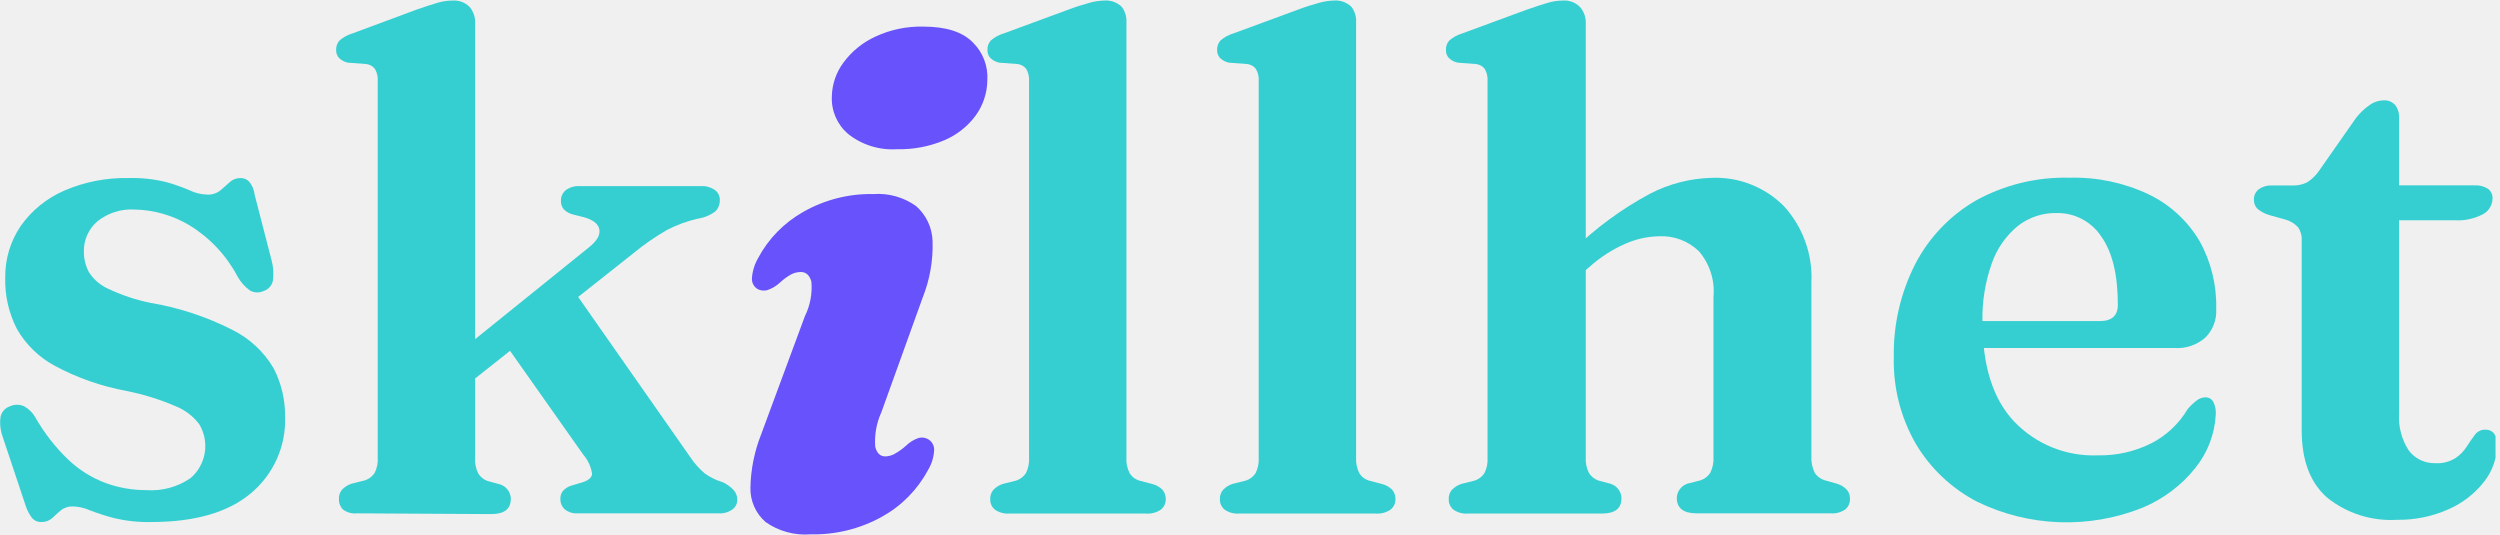
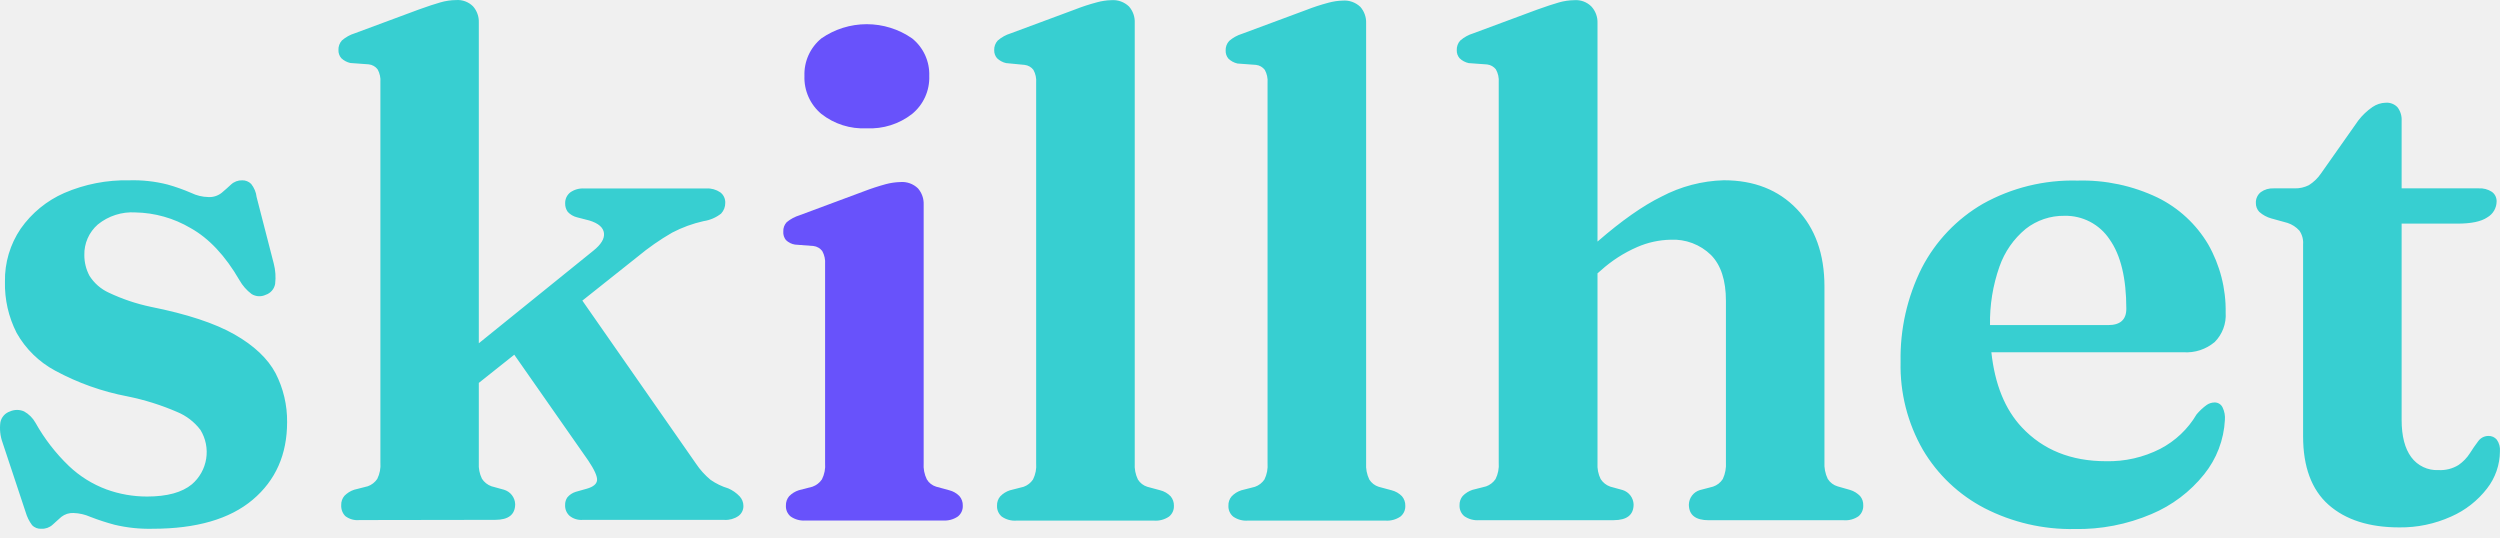
- <svg xmlns="http://www.w3.org/2000/svg" width="187" height="40" viewBox="0 0 187 40" fill="none">
-   <g clip-path="url(#clip0_1320_1130)">
-     <path d="M10.061 15.673C9.051 15.613 8.055 15.933 7.271 16.569C6.949 16.849 6.693 17.196 6.521 17.585C6.348 17.975 6.264 18.397 6.274 18.822C6.27 19.355 6.399 19.881 6.649 20.353C6.997 20.9 7.498 21.333 8.092 21.598C9.085 22.069 10.132 22.421 11.209 22.645C13.372 23.005 15.467 23.695 17.419 24.692C18.693 25.333 19.754 26.327 20.472 27.555C21.048 28.674 21.34 29.915 21.325 31.172C21.365 32.257 21.155 33.337 20.711 34.33C20.268 35.322 19.603 36.2 18.766 36.898C17.066 38.326 14.589 39.043 11.336 39.048C10.384 39.071 9.432 38.969 8.506 38.747C7.898 38.588 7.299 38.394 6.713 38.168C6.321 37.993 5.898 37.896 5.469 37.882C5.141 37.864 4.818 37.965 4.56 38.168C4.337 38.358 4.122 38.548 3.914 38.747C3.697 38.944 3.412 39.052 3.117 39.048C2.987 39.057 2.856 39.037 2.734 38.989C2.613 38.941 2.504 38.866 2.416 38.77C2.197 38.489 2.03 38.173 1.921 37.834L0.207 32.695C0.029 32.211 -0.029 31.691 0.04 31.18C0.078 30.996 0.164 30.826 0.29 30.686C0.417 30.547 0.578 30.443 0.757 30.387C0.921 30.312 1.099 30.274 1.28 30.274C1.46 30.274 1.638 30.312 1.802 30.387C2.156 30.583 2.449 30.874 2.647 31.227C3.315 32.398 4.15 33.467 5.126 34.4C5.926 35.155 6.869 35.742 7.9 36.129C8.871 36.483 9.896 36.663 10.93 36.661C12.112 36.748 13.289 36.429 14.262 35.756C14.828 35.267 15.201 34.594 15.318 33.857C15.435 33.12 15.287 32.366 14.9 31.727C14.452 31.135 13.851 30.675 13.162 30.395C11.975 29.884 10.738 29.499 9.471 29.244C7.598 28.901 5.791 28.269 4.114 27.372C2.918 26.734 1.928 25.772 1.26 24.596C0.658 23.424 0.36 22.121 0.391 20.805C0.365 19.413 0.771 18.048 1.555 16.895C2.373 15.737 3.495 14.826 4.799 14.261C6.322 13.602 7.97 13.28 9.63 13.317C10.584 13.291 11.536 13.396 12.46 13.627C13.056 13.792 13.64 13.999 14.206 14.245C14.61 14.438 15.05 14.543 15.498 14.555C15.852 14.575 16.201 14.465 16.478 14.245C16.726 14.039 16.957 13.833 17.18 13.627C17.397 13.428 17.682 13.318 17.977 13.317C18.1 13.313 18.223 13.336 18.337 13.382C18.451 13.428 18.554 13.498 18.639 13.587C18.866 13.864 19.007 14.2 19.045 14.555L20.313 19.465C20.447 19.955 20.482 20.467 20.416 20.971C20.386 21.154 20.304 21.325 20.182 21.465C20.06 21.605 19.901 21.709 19.723 21.765C19.559 21.844 19.377 21.882 19.195 21.873C19.012 21.865 18.835 21.811 18.679 21.717C18.305 21.442 17.995 21.09 17.77 20.686C16.935 19.102 15.684 17.772 14.15 16.839C12.912 16.103 11.503 15.701 10.061 15.673Z" fill="#36CFD1" />
-     <path d="M26.698 38.398C26.323 38.439 25.946 38.334 25.646 38.105C25.545 38 25.467 37.875 25.416 37.739C25.365 37.602 25.343 37.457 25.351 37.312C25.34 37.063 25.423 36.82 25.582 36.629C25.782 36.42 26.032 36.265 26.308 36.177L27.32 35.923C27.608 35.822 27.854 35.63 28.022 35.376C28.208 35.008 28.288 34.597 28.253 34.186V6.108C28.283 5.777 28.211 5.445 28.046 5.156C27.968 5.056 27.87 4.972 27.76 4.909C27.649 4.847 27.527 4.807 27.4 4.791L26.021 4.688C25.769 4.633 25.537 4.51 25.351 4.331C25.208 4.167 25.134 3.954 25.144 3.736C25.137 3.606 25.156 3.476 25.2 3.354C25.244 3.231 25.311 3.119 25.399 3.022C25.68 2.783 26.009 2.605 26.364 2.499L31.107 0.738C31.787 0.5 32.319 0.326 32.702 0.215C33.076 0.101 33.466 0.043 33.858 0.04C34.089 0.025 34.321 0.058 34.538 0.139C34.755 0.22 34.953 0.346 35.117 0.508C35.407 0.845 35.558 1.278 35.54 1.722V34.242C35.511 34.65 35.594 35.058 35.779 35.424C35.941 35.681 36.185 35.876 36.472 35.979L37.413 36.233C37.639 36.307 37.837 36.449 37.98 36.639C38.122 36.83 38.203 37.059 38.21 37.296C38.21 38.089 37.716 38.454 36.727 38.454L26.698 38.398ZM33.339 27.143L44.038 18.513C44.62 18.053 44.891 17.617 44.835 17.196C44.779 16.776 44.42 16.475 43.751 16.268L42.842 16.038C42.58 15.974 42.342 15.836 42.156 15.642C42.017 15.46 41.947 15.236 41.957 15.007C41.954 14.855 41.987 14.705 42.052 14.567C42.117 14.43 42.212 14.309 42.332 14.214C42.63 14.001 42.994 13.898 43.36 13.921H52.441C52.806 13.9 53.167 14.001 53.469 14.206C53.593 14.296 53.693 14.416 53.758 14.555C53.824 14.694 53.853 14.847 53.844 14.999C53.846 15.294 53.735 15.578 53.533 15.793C53.154 16.085 52.707 16.276 52.233 16.348C51.422 16.531 50.637 16.816 49.897 17.196C48.994 17.72 48.135 18.317 47.33 18.981L34.176 29.388L33.339 27.143ZM42.396 20.996L51.667 34.242C51.969 34.691 52.334 35.094 52.751 35.44C53.156 35.719 53.603 35.934 54.075 36.074C54.375 36.215 54.646 36.411 54.872 36.653C55.05 36.849 55.149 37.103 55.151 37.367C55.155 37.512 55.123 37.657 55.058 37.787C54.993 37.917 54.896 38.029 54.776 38.112C54.479 38.321 54.119 38.422 53.756 38.398H43.193C42.854 38.418 42.519 38.314 42.252 38.105C42.141 38.005 42.053 37.883 41.995 37.745C41.937 37.608 41.911 37.46 41.917 37.312C41.91 37.111 41.969 36.913 42.085 36.748C42.247 36.557 42.459 36.414 42.699 36.336L43.496 36.098C43.982 35.963 44.237 35.749 44.293 35.471C44.217 34.932 43.988 34.425 43.631 34.012L37.477 25.287L42.396 20.996Z" fill="#36CFD1" />
-     <path d="M84.257 1.682V34.202C84.229 34.612 84.311 35.023 84.496 35.392C84.652 35.653 84.899 35.848 85.19 35.939L86.154 36.193C86.456 36.262 86.732 36.413 86.952 36.629C87.115 36.825 87.203 37.072 87.199 37.327C87.205 37.479 87.175 37.63 87.111 37.767C87.048 37.905 86.952 38.026 86.832 38.12C86.505 38.342 86.111 38.446 85.716 38.414H75.52C75.13 38.447 74.74 38.343 74.419 38.12C74.303 38.024 74.211 37.903 74.15 37.765C74.089 37.627 74.061 37.477 74.069 37.327C74.058 37.079 74.141 36.836 74.3 36.645C74.498 36.434 74.748 36.278 75.025 36.193L76.038 35.939C76.325 35.837 76.572 35.645 76.74 35.392C76.921 35.022 77.001 34.612 76.971 34.202V6.107C77.001 5.777 76.929 5.444 76.763 5.156C76.685 5.055 76.588 4.972 76.477 4.909C76.366 4.846 76.244 4.806 76.118 4.791L74.738 4.688C74.486 4.633 74.254 4.509 74.069 4.331C73.926 4.166 73.851 3.953 73.862 3.736C73.855 3.606 73.873 3.476 73.917 3.354C73.961 3.231 74.029 3.118 74.117 3.022C74.398 2.783 74.727 2.604 75.081 2.499L79.865 0.738C80.41 0.53 80.967 0.35 81.531 0.198C81.876 0.104 82.232 0.05 82.591 0.04C82.831 0.021 83.072 0.053 83.299 0.134C83.526 0.214 83.733 0.342 83.906 0.508C84.161 0.844 84.286 1.261 84.257 1.682Z" fill="#36CFD1" />
-     <path d="M101.437 1.682V34.202C101.409 34.612 101.491 35.023 101.676 35.392C101.832 35.653 102.079 35.848 102.37 35.939L103.334 36.193C103.636 36.262 103.911 36.413 104.132 36.629C104.298 36.823 104.386 37.072 104.379 37.327C104.385 37.479 104.355 37.63 104.291 37.767C104.228 37.905 104.132 38.026 104.012 38.12C103.685 38.342 103.291 38.446 102.896 38.414H92.7C92.31 38.447 91.92 38.343 91.6 38.12C91.483 38.024 91.391 37.903 91.33 37.765C91.269 37.627 91.241 37.477 91.249 37.327C91.238 37.079 91.32 36.836 91.48 36.645C91.678 36.434 91.928 36.278 92.205 36.193L93.218 35.939C93.505 35.837 93.752 35.645 93.919 35.392C94.101 35.022 94.181 34.612 94.15 34.202V6.107C94.181 5.777 94.109 5.444 93.943 5.156C93.865 5.055 93.768 4.972 93.657 4.909C93.546 4.846 93.424 4.806 93.297 4.791L91.918 4.688C91.666 4.633 91.434 4.509 91.249 4.331C91.106 4.166 91.031 3.953 91.041 3.736C91.034 3.606 91.053 3.476 91.097 3.354C91.141 3.231 91.209 3.118 91.296 3.022C91.578 2.783 91.906 2.604 92.261 2.499L97.044 0.738C97.59 0.53 98.147 0.35 98.711 0.198C99.056 0.104 99.412 0.05 99.771 0.04C100.011 0.021 100.252 0.053 100.479 0.134C100.706 0.214 100.913 0.342 101.086 0.508C101.341 0.844 101.466 1.261 101.437 1.682Z" fill="#36CFD1" />
-     <path d="M118.617 1.682V34.202C118.588 34.61 118.671 35.019 118.856 35.384C119.018 35.641 119.262 35.837 119.55 35.939L120.49 36.193C120.717 36.268 120.914 36.41 121.057 36.6C121.199 36.79 121.28 37.019 121.287 37.256C121.287 38.049 120.793 38.414 119.805 38.414H109.816C109.426 38.448 109.036 38.344 108.715 38.12C108.599 38.025 108.507 37.903 108.446 37.765C108.385 37.627 108.357 37.478 108.365 37.327C108.354 37.079 108.436 36.836 108.596 36.645C108.796 36.436 109.045 36.281 109.321 36.193L110.334 35.939C110.621 35.838 110.868 35.645 111.035 35.392C111.221 35.024 111.301 34.612 111.267 34.202V6.108C111.297 5.777 111.224 5.445 111.059 5.156C110.981 5.056 110.884 4.972 110.773 4.909C110.662 4.847 110.54 4.807 110.414 4.791L109.034 4.688C108.782 4.633 108.55 4.51 108.365 4.331C108.222 4.167 108.147 3.954 108.157 3.736C108.15 3.606 108.169 3.476 108.213 3.354C108.257 3.231 108.325 3.119 108.412 3.022C108.694 2.783 109.023 2.605 109.377 2.499L114.16 0.738C114.841 0.5 115.372 0.326 115.755 0.215C116.13 0.101 116.519 0.043 116.911 0.04C117.142 0.025 117.374 0.058 117.591 0.139C117.808 0.22 118.006 0.346 118.17 0.508C118.46 0.831 118.619 1.249 118.617 1.682ZM117.82 20.869L116.632 19.624L117.644 18.727C119.354 17.056 121.291 15.633 123.4 14.5C124.829 13.754 126.411 13.345 128.024 13.302C129.027 13.259 130.027 13.426 130.961 13.793C131.895 14.159 132.741 14.716 133.445 15.428C134.147 16.2 134.69 17.103 135.041 18.084C135.393 19.066 135.546 20.106 135.494 21.146V34.115C135.468 34.547 135.553 34.978 135.741 35.368C135.915 35.634 136.177 35.83 136.482 35.923L137.391 36.177C137.677 36.259 137.935 36.415 138.14 36.629C138.302 36.819 138.387 37.062 138.38 37.312C138.385 37.462 138.357 37.611 138.296 37.748C138.235 37.886 138.144 38.008 138.029 38.105C137.705 38.327 137.313 38.431 136.921 38.398H126.908C125.919 38.398 125.425 38.01 125.425 37.24C125.432 37.003 125.513 36.774 125.656 36.584C125.798 36.394 125.996 36.252 126.222 36.177L127.211 35.923C127.512 35.824 127.769 35.621 127.936 35.352C128.119 34.967 128.198 34.54 128.167 34.115V22.217C128.225 21.604 128.159 20.986 127.972 20.399C127.786 19.812 127.484 19.268 127.083 18.799C126.691 18.417 126.224 18.12 125.711 17.926C125.197 17.732 124.65 17.646 124.102 17.672C123.242 17.689 122.394 17.875 121.606 18.22C120.62 18.647 119.71 19.231 118.912 19.949L117.82 20.869Z" fill="#36CFD1" />
-     <path d="M165.772 23.089C165.799 23.483 165.742 23.878 165.604 24.249C165.467 24.619 165.252 24.957 164.975 25.239C164.658 25.519 164.288 25.733 163.887 25.869C163.486 26.006 163.062 26.061 162.639 26.032H146.424V24.017H157.058C157.959 24.017 158.414 23.613 158.414 22.804C158.414 20.543 157.999 18.838 157.162 17.672C156.798 17.126 156.3 16.68 155.716 16.376C155.132 16.072 154.481 15.921 153.822 15.935C152.776 15.916 151.757 16.258 150.936 16.902C150.043 17.636 149.371 18.599 148.991 19.687C148.49 21.091 148.252 22.575 148.289 24.065C148.289 27.386 149.086 29.882 150.681 31.553C151.484 32.389 152.458 33.046 153.538 33.478C154.617 33.91 155.776 34.108 156.939 34.059C158.322 34.086 159.69 33.775 160.925 33.155C162.052 32.575 162.992 31.689 163.635 30.601C163.855 30.338 164.107 30.104 164.385 29.903C164.555 29.789 164.754 29.726 164.959 29.72C165.086 29.716 165.213 29.749 165.322 29.815C165.431 29.881 165.518 29.978 165.573 30.093C165.707 30.38 165.765 30.697 165.74 31.013C165.663 32.48 165.121 33.885 164.193 35.027C163.156 36.318 161.81 37.329 160.279 37.969C158.3 38.765 156.175 39.137 154.042 39.062C151.909 38.987 149.816 38.466 147.898 37.533C145.996 36.548 144.408 35.054 143.314 33.218C142.175 31.245 141.601 28.998 141.656 26.722C141.61 24.309 142.158 21.921 143.251 19.766C144.274 17.783 145.845 16.132 147.779 15.007C149.923 13.82 152.349 13.228 154.802 13.294C156.854 13.237 158.89 13.666 160.741 14.547C162.312 15.307 163.623 16.51 164.512 18.005C165.383 19.557 165.818 21.313 165.772 23.089Z" fill="#36CFD1" />
-     <path d="M170.93 16.419L169.734 16.086C169.408 15.991 169.107 15.829 168.849 15.61C168.765 15.522 168.699 15.419 168.655 15.306C168.611 15.193 168.59 15.072 168.594 14.951C168.586 14.8 168.614 14.649 168.677 14.512C168.739 14.374 168.834 14.252 168.953 14.158C169.232 13.957 169.572 13.856 169.917 13.873H171.512C171.876 13.883 172.237 13.804 172.564 13.643C172.917 13.421 173.221 13.129 173.457 12.786L176.231 8.82C176.529 8.438 176.884 8.104 177.283 7.829C177.58 7.627 177.929 7.514 178.288 7.503C178.45 7.494 178.612 7.52 178.762 7.58C178.912 7.641 179.047 7.734 179.157 7.852C179.372 8.137 179.476 8.489 179.452 8.844V30.926C179.387 31.899 179.639 32.867 180.169 33.686C180.401 33.996 180.705 34.246 181.055 34.413C181.405 34.58 181.79 34.66 182.178 34.646C182.703 34.677 183.224 34.544 183.669 34.265C184.008 34.039 184.296 33.745 184.514 33.401C184.721 33.075 184.921 32.782 185.12 32.528C185.209 32.401 185.329 32.299 185.468 32.231C185.608 32.163 185.762 32.132 185.917 32.139C186.036 32.135 186.154 32.157 186.263 32.204C186.372 32.25 186.469 32.32 186.547 32.409C186.721 32.663 186.803 32.968 186.778 33.274C186.773 34.272 186.434 35.241 185.814 36.026C185.116 36.923 184.203 37.632 183.159 38.088C181.947 38.631 180.629 38.902 179.3 38.882C177.407 38.997 175.538 38.403 174.063 37.216C172.798 36.105 172.165 34.424 172.165 32.171V18.005C172.192 17.648 172.096 17.294 171.894 16.998C171.634 16.718 171.299 16.518 170.93 16.419ZM176.51 16.474V13.865H185.12C185.463 13.846 185.803 13.935 186.093 14.118C186.207 14.2 186.3 14.309 186.361 14.435C186.422 14.561 186.451 14.7 186.443 14.84C186.441 15.077 186.376 15.309 186.256 15.514C186.136 15.718 185.964 15.888 185.758 16.006C185.079 16.37 184.31 16.532 183.542 16.474H176.51Z" fill="#36CFD1" />
-     <path d="M65.929 30.831C65.56 31.641 65.401 32.53 65.467 33.417C65.586 33.893 65.834 34.139 66.216 34.139C66.456 34.133 66.691 34.071 66.902 33.956C67.215 33.784 67.507 33.577 67.771 33.337C68.037 33.077 68.359 32.88 68.712 32.758C68.948 32.696 69.199 32.728 69.413 32.846C69.554 32.925 69.671 33.041 69.752 33.18C69.833 33.319 69.876 33.478 69.875 33.639C69.854 34.177 69.695 34.701 69.413 35.162C68.628 36.631 67.432 37.843 65.969 38.652C64.341 39.556 62.5 40.01 60.636 39.968C59.438 40.062 58.245 39.737 57.264 39.048C56.897 38.727 56.605 38.33 56.409 37.885C56.214 37.439 56.119 36.956 56.132 36.47C56.159 35.112 56.429 33.769 56.929 32.505L60.205 23.653C60.602 22.851 60.77 21.957 60.691 21.067C60.556 20.583 60.293 20.345 59.894 20.345C59.654 20.349 59.417 20.406 59.201 20.512C58.885 20.685 58.593 20.899 58.332 21.146C58.063 21.393 57.745 21.582 57.399 21.701C57.165 21.764 56.916 21.741 56.697 21.638C56.556 21.56 56.438 21.445 56.358 21.305C56.278 21.165 56.238 21.006 56.243 20.845C56.274 20.309 56.43 19.788 56.697 19.322C57.469 17.865 58.645 16.659 60.086 15.848C61.683 14.938 63.499 14.477 65.339 14.515C66.476 14.435 67.605 14.755 68.528 15.419C68.902 15.749 69.204 16.151 69.415 16.602C69.626 17.052 69.742 17.54 69.756 18.037C69.803 19.482 69.55 20.921 69.014 22.265L65.929 30.831ZM67.125 11.16C65.79 11.253 64.47 10.843 63.426 10.01C63.025 9.663 62.708 9.23 62.499 8.744C62.291 8.258 62.196 7.73 62.222 7.202C62.243 6.292 62.546 5.411 63.091 4.68C63.709 3.84 64.532 3.171 65.483 2.737C66.607 2.213 67.838 1.958 69.078 1.991C70.776 1.991 72.004 2.388 72.777 3.181C73.147 3.547 73.434 3.988 73.62 4.473C73.805 4.959 73.885 5.478 73.853 5.996C73.844 6.945 73.54 7.867 72.984 8.638C72.385 9.45 71.579 10.088 70.649 10.486C69.536 10.958 68.335 11.188 67.125 11.16Z" fill="#6852FB" />
-   </g>
-   <defs>
-     <clipPath id="clip0_1320_1130">
-       <rect width="186.667" height="40" fill="white" />
-     </clipPath>
-   </defs>
+ <svg xmlns="http://www.w3.org/2000/svg" width="200" height="43" viewBox="0 0 200 43" fill="none">
+   <path fill-rule="evenodd" clip-rule="evenodd" d="M28.754 41.605C28.348 41.648 27.942 41.532 27.619 41.283C27.509 41.168 27.424 41.032 27.368 40.882C27.313 40.733 27.289 40.573 27.297 40.414C27.286 40.143 27.376 39.879 27.55 39.67C27.767 39.446 28.035 39.277 28.332 39.179L29.423 38.901C29.732 38.791 29.997 38.586 30.18 38.314C30.38 37.91 30.468 37.459 30.432 37.01V6.578C30.461 6.218 30.383 5.858 30.206 5.543C30.122 5.434 30.016 5.343 29.896 5.275C29.776 5.207 29.643 5.164 29.506 5.148L28.023 5.039C27.75 4.978 27.499 4.842 27.297 4.648C27.146 4.468 27.067 4.239 27.076 4.004C27.069 3.864 27.09 3.724 27.138 3.592C27.186 3.46 27.259 3.338 27.354 3.235C27.655 2.973 28.007 2.777 28.389 2.661L33.506 0.761C34.23 0.5 34.81 0.309 35.245 0.187C35.649 0.07 36.067 0.009 36.488 0.005C36.737 -0.014 36.987 0.022 37.221 0.109C37.455 0.196 37.668 0.332 37.844 0.509C38.16 0.868 38.325 1.335 38.305 1.813V27.461L47.448 20.072C48.083 19.568 48.374 19.094 48.317 18.646C48.261 18.199 47.883 17.864 47.144 17.638L46.165 17.386C45.88 17.317 45.622 17.166 45.422 16.951C45.277 16.752 45.203 16.51 45.213 16.264C45.208 16.098 45.242 15.932 45.312 15.781C45.383 15.63 45.487 15.498 45.617 15.395C45.939 15.167 46.328 15.055 46.722 15.077H56.508C56.901 15.055 57.29 15.162 57.616 15.382C57.747 15.478 57.851 15.605 57.922 15.751C57.992 15.897 58.026 16.058 58.021 16.221C58.028 16.543 57.907 16.855 57.686 17.09C57.279 17.408 56.797 17.615 56.286 17.69C55.411 17.886 54.564 18.196 53.769 18.612C52.793 19.175 51.867 19.821 51 20.542L46.588 24.049L55.673 37.084C55.998 37.574 56.394 38.013 56.847 38.388C57.283 38.691 57.764 38.923 58.273 39.075C58.61 39.224 58.915 39.438 59.169 39.705C59.363 39.913 59.472 40.186 59.473 40.47C59.477 40.629 59.442 40.785 59.372 40.927C59.301 41.069 59.197 41.191 59.069 41.283C58.744 41.505 58.356 41.613 57.964 41.592H46.578C46.214 41.613 45.855 41.498 45.57 41.27C45.449 41.161 45.354 41.027 45.291 40.876C45.229 40.726 45.201 40.563 45.209 40.401C45.202 40.181 45.266 39.964 45.392 39.784C45.566 39.581 45.793 39.431 46.048 39.349L46.944 39.097C47.465 38.949 47.739 38.718 47.765 38.414C47.791 38.11 47.556 37.579 47.052 36.832L41.142 28.377L38.305 30.632V37.027C38.276 37.467 38.363 37.906 38.557 38.301C38.737 38.579 39.003 38.79 39.314 38.901L40.322 39.179C40.572 39.254 40.792 39.404 40.952 39.61C41.112 39.816 41.203 40.067 41.214 40.327C41.214 41.165 40.683 41.585 39.623 41.588L28.754 41.605ZM10.834 16.994C9.745 16.927 8.672 17.272 7.825 17.959C7.477 18.263 7.2 18.64 7.013 19.063C6.827 19.486 6.736 19.945 6.747 20.407C6.745 20.983 6.885 21.551 7.156 22.059C7.529 22.653 8.069 23.125 8.708 23.416C9.779 23.922 10.905 24.302 12.064 24.546C14.962 25.125 17.194 25.862 18.759 26.754C20.324 27.647 21.42 28.682 22.046 29.858C22.667 31.068 22.984 32.411 22.968 33.771C22.968 36.362 22.05 38.431 20.216 39.979C18.381 41.527 15.71 42.301 12.203 42.301C11.179 42.325 10.156 42.217 9.16 41.979C8.506 41.804 7.861 41.594 7.23 41.349C6.806 41.161 6.35 41.057 5.886 41.04C5.534 41.022 5.187 41.132 4.908 41.349C4.773 41.462 4.643 41.583 4.514 41.702L4.514 41.702L4.514 41.703L4.513 41.703C4.41 41.798 4.309 41.892 4.208 41.979C3.964 42.201 3.642 42.316 3.313 42.301C3.173 42.311 3.033 42.29 2.903 42.239C2.773 42.188 2.656 42.108 2.561 42.005C2.333 41.697 2.162 41.351 2.056 40.983L0.209 35.419C0.018 34.896 -0.044 34.335 0.03 33.784C0.07 33.584 0.161 33.399 0.296 33.246C0.43 33.093 0.603 32.979 0.796 32.915C0.974 32.835 1.167 32.794 1.363 32.794C1.558 32.794 1.752 32.835 1.93 32.915C2.312 33.127 2.626 33.442 2.839 33.823C3.554 35.099 4.453 36.262 5.508 37.275C6.37 38.095 7.389 38.733 8.504 39.149C9.547 39.53 10.649 39.724 11.76 39.723C13.366 39.723 14.562 39.397 15.351 38.745C15.964 38.22 16.369 37.494 16.495 36.697C16.621 35.901 16.459 35.085 16.038 34.397C15.554 33.756 14.907 33.258 14.164 32.954C12.888 32.401 11.558 31.985 10.195 31.71C8.171 31.326 6.22 30.631 4.408 29.65C3.12 28.958 2.054 27.915 1.335 26.641C0.686 25.371 0.363 23.959 0.396 22.533C0.368 21.024 0.808 19.543 1.656 18.294C2.533 17.044 3.736 16.057 5.134 15.442C6.78 14.732 8.559 14.385 10.351 14.425C11.376 14.396 12.4 14.508 13.395 14.76C14.039 14.94 14.671 15.164 15.286 15.429C15.717 15.64 16.188 15.754 16.668 15.764C17.051 15.787 17.428 15.667 17.729 15.429L17.762 15.401C18.011 15.189 18.252 14.984 18.485 14.76C18.728 14.535 19.05 14.415 19.381 14.425C19.513 14.422 19.645 14.447 19.767 14.497C19.89 14.547 20.001 14.622 20.094 14.716C20.335 15.017 20.486 15.381 20.529 15.764L21.898 21.077C22.038 21.611 22.076 22.167 22.011 22.715C21.975 22.915 21.886 23.102 21.753 23.255C21.62 23.408 21.448 23.522 21.255 23.585C21.078 23.669 20.884 23.708 20.689 23.698C20.494 23.688 20.304 23.63 20.137 23.529C19.735 23.229 19.4 22.848 19.155 22.411C18.022 20.455 16.717 19.065 15.242 18.242C13.905 17.453 12.386 17.023 10.834 16.994ZM90.779 37.053V1.839C90.803 1.356 90.638 0.881 90.318 0.518C90.131 0.339 89.909 0.201 89.665 0.114C89.422 0.027 89.163 -0.007 88.905 0.013C88.518 0.023 88.134 0.08 87.761 0.183C87.153 0.343 86.555 0.539 85.97 0.77L80.853 2.67C80.472 2.786 80.119 2.982 79.819 3.243C79.723 3.347 79.649 3.468 79.601 3.6C79.552 3.732 79.53 3.872 79.536 4.013C79.529 4.248 79.609 4.478 79.762 4.656C79.964 4.851 80.215 4.987 80.488 5.048L81.971 5.191C82.108 5.207 82.24 5.25 82.361 5.318C82.481 5.386 82.586 5.477 82.671 5.587C82.846 5.902 82.923 6.262 82.892 6.621V37.053C82.93 37.503 82.843 37.954 82.64 38.358C82.46 38.63 82.196 38.836 81.888 38.944L80.797 39.223C80.499 39.318 80.23 39.487 80.014 39.714C79.841 39.922 79.751 40.187 79.762 40.457C79.754 40.622 79.784 40.785 79.85 40.936C79.915 41.087 80.015 41.221 80.14 41.327C80.487 41.569 80.906 41.682 81.327 41.649H92.318C92.744 41.681 93.168 41.567 93.522 41.327C93.651 41.223 93.754 41.09 93.822 40.939C93.89 40.788 93.921 40.623 93.913 40.457C93.92 40.181 93.826 39.912 93.648 39.701C93.422 39.468 93.136 39.302 92.822 39.223L91.787 38.944C91.472 38.847 91.204 38.638 91.031 38.358C90.835 37.952 90.749 37.503 90.779 37.053ZM109.29 1.839V37.053C109.26 37.502 109.347 37.952 109.542 38.358C109.715 38.638 109.984 38.847 110.298 38.944L111.333 39.223C111.648 39.302 111.934 39.468 112.159 39.701C112.337 39.912 112.431 40.181 112.424 40.457C112.432 40.623 112.401 40.788 112.333 40.939C112.265 41.09 112.162 41.223 112.033 41.327C111.68 41.567 111.255 41.681 110.829 41.648H99.839C99.418 41.682 98.998 41.569 98.652 41.327C98.526 41.221 98.427 41.087 98.361 40.936C98.295 40.785 98.266 40.621 98.273 40.457C98.262 40.187 98.352 39.922 98.526 39.714C98.741 39.487 99.01 39.318 99.308 39.223L100.399 38.944C100.708 38.835 100.973 38.629 101.156 38.358C101.354 37.953 101.44 37.502 101.404 37.053V6.621C101.434 6.262 101.357 5.902 101.182 5.587C101.098 5.477 100.992 5.386 100.872 5.318C100.752 5.25 100.619 5.207 100.482 5.191L98.999 5.082C98.726 5.021 98.475 4.886 98.273 4.691C98.122 4.512 98.043 4.282 98.052 4.048C98.045 3.907 98.066 3.767 98.114 3.635C98.162 3.503 98.235 3.382 98.33 3.278C98.631 3.016 98.983 2.821 99.365 2.704L104.482 0.804C105.067 0.574 105.665 0.378 106.273 0.218C106.646 0.115 107.03 0.058 107.416 0.048C107.674 0.027 107.933 0.062 108.177 0.149C108.42 0.236 108.643 0.373 108.829 0.552C109.14 0.907 109.305 1.367 109.29 1.839ZM127.801 19.326V1.839C127.817 1.351 127.641 0.877 127.31 0.518C127.133 0.341 126.921 0.205 126.687 0.118C126.453 0.031 126.203 -0.005 125.954 0.013C125.533 0.018 125.114 0.079 124.71 0.196C124.278 0.318 123.699 0.509 122.971 0.77L117.854 2.67C117.473 2.786 117.12 2.982 116.82 3.244C116.725 3.347 116.651 3.468 116.604 3.601C116.556 3.733 116.535 3.873 116.541 4.013C116.532 4.248 116.611 4.477 116.763 4.656C116.964 4.851 117.216 4.987 117.489 5.048L118.972 5.156C119.109 5.172 119.241 5.216 119.362 5.283C119.482 5.351 119.587 5.443 119.672 5.552C119.848 5.867 119.927 6.227 119.898 6.587V37.019C119.933 37.468 119.846 37.919 119.645 38.323C119.463 38.594 119.197 38.8 118.889 38.91L117.798 39.188C117.501 39.286 117.232 39.455 117.015 39.679C116.842 39.887 116.752 40.152 116.763 40.423C116.755 40.587 116.785 40.751 116.851 40.902C116.916 41.053 117.016 41.186 117.141 41.292C117.488 41.534 117.907 41.648 118.328 41.614H129.097C130.158 41.611 130.688 41.191 130.688 40.353C130.679 40.096 130.591 39.847 130.435 39.641C130.28 39.436 130.064 39.283 129.818 39.205L128.81 38.927C128.499 38.816 128.233 38.605 128.053 38.327C127.859 37.932 127.772 37.493 127.801 37.053V21.866L128.066 21.637C128.928 20.86 129.911 20.227 130.975 19.764C131.822 19.394 132.733 19.195 133.657 19.177C134.248 19.148 134.839 19.242 135.392 19.451C135.946 19.661 136.45 19.982 136.874 20.394C137.674 21.203 138.074 22.429 138.074 24.072V36.975C138.105 37.437 138.02 37.898 137.826 38.319C137.643 38.608 137.365 38.825 137.039 38.932L135.979 39.21C135.733 39.287 135.517 39.439 135.361 39.645C135.205 39.851 135.117 40.1 135.109 40.358C135.109 41.198 135.64 41.618 136.7 41.618H147.495C147.917 41.652 148.338 41.538 148.686 41.297C148.811 41.19 148.909 41.056 148.974 40.905C149.038 40.754 149.068 40.591 149.06 40.427C149.071 40.157 148.981 39.892 148.808 39.684C148.585 39.453 148.307 39.284 147.999 39.192L147.021 38.914C146.69 38.819 146.405 38.606 146.221 38.314C146.018 37.892 145.926 37.425 145.956 36.958V22.92C145.956 20.326 145.22 18.261 143.748 16.725C142.275 15.189 140.328 14.421 137.905 14.421C136.167 14.468 134.464 14.915 132.927 15.725C131.431 16.457 129.723 17.657 127.801 19.326ZM178.053 25.02C178.081 25.448 178.018 25.878 177.868 26.28C177.718 26.683 177.485 27.049 177.184 27.354C176.485 27.948 175.581 28.245 174.666 28.18H159.31C159.587 30.747 160.399 32.748 161.746 34.184C163.441 35.993 165.688 36.897 168.484 36.897C169.984 36.931 171.468 36.593 172.806 35.914C174.02 35.286 175.033 34.328 175.727 33.15C175.966 32.865 176.239 32.611 176.54 32.393C176.721 32.27 176.934 32.202 177.153 32.197C177.29 32.192 177.426 32.227 177.543 32.3C177.66 32.371 177.753 32.477 177.81 32.602C177.958 32.911 178.021 33.255 177.992 33.597C177.91 35.185 177.329 36.706 176.331 37.945C175.212 39.344 173.759 40.439 172.106 41.131C170.166 41.956 168.074 42.362 165.967 42.322C163.467 42.369 160.994 41.797 158.768 40.657C156.718 39.594 155.009 37.976 153.834 35.988C152.607 33.852 151.989 31.421 152.047 28.959C151.993 26.345 152.578 23.757 153.751 21.42C154.858 19.284 156.552 17.509 158.633 16.303C160.942 15.016 163.555 14.375 166.198 14.447C168.41 14.385 170.605 14.85 172.601 15.803C174.288 16.63 175.696 17.931 176.653 19.546C177.603 21.212 178.087 23.103 178.053 25.02ZM159.955 21.333C159.427 22.834 159.172 24.417 159.201 26.007H168.654C169.623 26.007 170.106 25.572 170.106 24.703C170.106 22.262 169.66 20.412 168.767 19.151C168.374 18.557 167.837 18.073 167.206 17.743C166.575 17.413 165.87 17.248 165.159 17.264C164.035 17.248 162.939 17.618 162.055 18.312C161.091 19.108 160.365 20.153 159.955 21.333ZM181.701 17.473L183.005 17.834C183.369 17.954 183.695 18.167 183.952 18.451C184.172 18.771 184.276 19.155 184.248 19.542V34.919C184.248 37.345 184.931 39.188 186.291 40.388C187.652 41.588 189.539 42.192 191.943 42.192C193.374 42.21 194.791 41.913 196.095 41.323C197.222 40.828 198.207 40.058 198.96 39.084C199.625 38.233 199.989 37.186 199.995 36.106C200.024 35.774 199.935 35.443 199.742 35.171C199.661 35.074 199.558 34.997 199.442 34.946C199.326 34.895 199.2 34.871 199.073 34.875C198.91 34.876 198.75 34.915 198.606 34.991C198.462 35.067 198.339 35.176 198.247 35.31C198.025 35.593 197.816 35.91 197.59 36.262C197.353 36.632 197.044 36.952 196.682 37.201C196.2 37.498 195.638 37.639 195.073 37.606C194.654 37.627 194.235 37.543 193.856 37.362C193.477 37.182 193.148 36.91 192.899 36.571C192.386 35.881 192.13 34.884 192.13 33.58V17.89H196.599C197.686 17.89 198.495 17.725 198.99 17.386C199.211 17.258 199.395 17.075 199.525 16.855C199.654 16.635 199.725 16.385 199.729 16.129C199.736 15.978 199.705 15.827 199.639 15.69C199.573 15.554 199.474 15.436 199.351 15.347C199.04 15.145 198.673 15.047 198.303 15.069H192.13V9.669C192.154 9.283 192.04 8.901 191.808 8.591C191.69 8.462 191.544 8.362 191.381 8.297C191.219 8.233 191.044 8.205 190.869 8.217C190.485 8.225 190.112 8.346 189.795 8.565C189.362 8.862 188.979 9.226 188.661 9.643L185.67 13.89C185.416 14.263 185.087 14.578 184.705 14.816C184.354 14.992 183.966 15.079 183.574 15.069H181.896C181.527 15.049 181.162 15.157 180.861 15.373C180.732 15.477 180.629 15.609 180.561 15.761C180.493 15.912 180.462 16.077 180.47 16.242C180.467 16.374 180.49 16.504 180.538 16.627C180.586 16.749 180.657 16.861 180.748 16.955C181.022 17.198 181.348 17.375 181.701 17.473Z" fill="#37CFD1" />
+   <path d="M73.893 16.381V37.045C73.86 37.494 73.947 37.944 74.145 38.349C74.313 38.633 74.582 38.842 74.897 38.936L75.932 39.218C76.247 39.294 76.534 39.459 76.758 39.692C76.938 39.903 77.032 40.172 77.023 40.449C77.031 40.614 77 40.779 76.932 40.931C76.864 41.082 76.761 41.215 76.632 41.318C76.28 41.559 75.857 41.672 75.432 41.64H64.442C64.019 41.675 63.598 41.561 63.251 41.318C63.125 41.212 63.025 41.079 62.959 40.928C62.894 40.777 62.864 40.613 62.873 40.449C62.863 40.178 62.953 39.914 63.125 39.705C63.341 39.48 63.61 39.313 63.907 39.218L64.998 38.936C65.307 38.826 65.572 38.62 65.755 38.349C65.957 37.946 66.045 37.494 66.007 37.045V21.133C66.036 20.769 65.958 20.405 65.781 20.085C65.698 19.975 65.594 19.882 65.474 19.812C65.355 19.743 65.222 19.698 65.085 19.681L63.603 19.568C63.327 19.526 63.072 19.398 62.873 19.203C62.72 19.011 62.646 18.769 62.664 18.525C62.656 18.386 62.677 18.248 62.725 18.118C62.773 17.988 62.847 17.869 62.942 17.768C63.246 17.522 63.594 17.336 63.968 17.22L69.085 15.316C69.671 15.09 70.269 14.894 70.876 14.729C71.251 14.63 71.636 14.575 72.024 14.564C72.282 14.543 72.541 14.577 72.785 14.664C73.028 14.751 73.251 14.889 73.437 15.069C73.752 15.431 73.915 15.901 73.893 16.381ZM69.333 10.265C68.027 10.331 66.74 9.924 65.711 9.117C65.268 8.747 64.915 8.28 64.68 7.753C64.445 7.225 64.334 6.651 64.355 6.074C64.335 5.502 64.446 4.934 64.681 4.413C64.917 3.892 65.269 3.432 65.711 3.07C66.777 2.331 68.043 1.935 69.339 1.935C70.636 1.935 71.901 2.331 72.967 3.07C73.414 3.429 73.77 3.888 74.009 4.409C74.247 4.931 74.361 5.501 74.341 6.074C74.362 6.652 74.249 7.228 74.011 7.756C73.772 8.284 73.415 8.75 72.967 9.117C71.933 9.923 70.643 10.33 69.333 10.265Z" fill="#6852FB" />
</svg>
